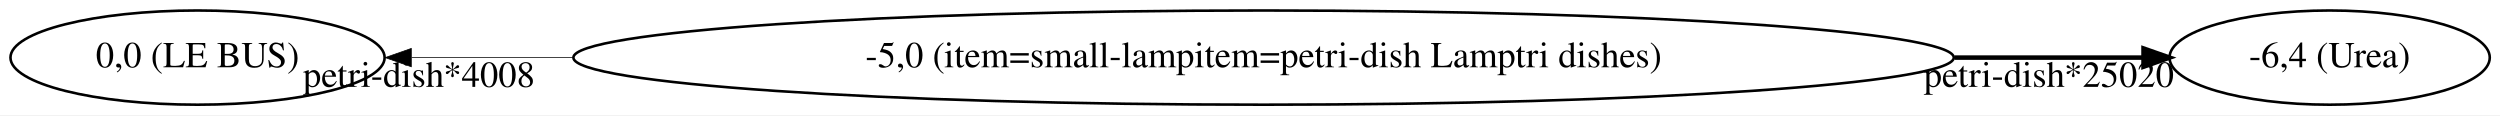
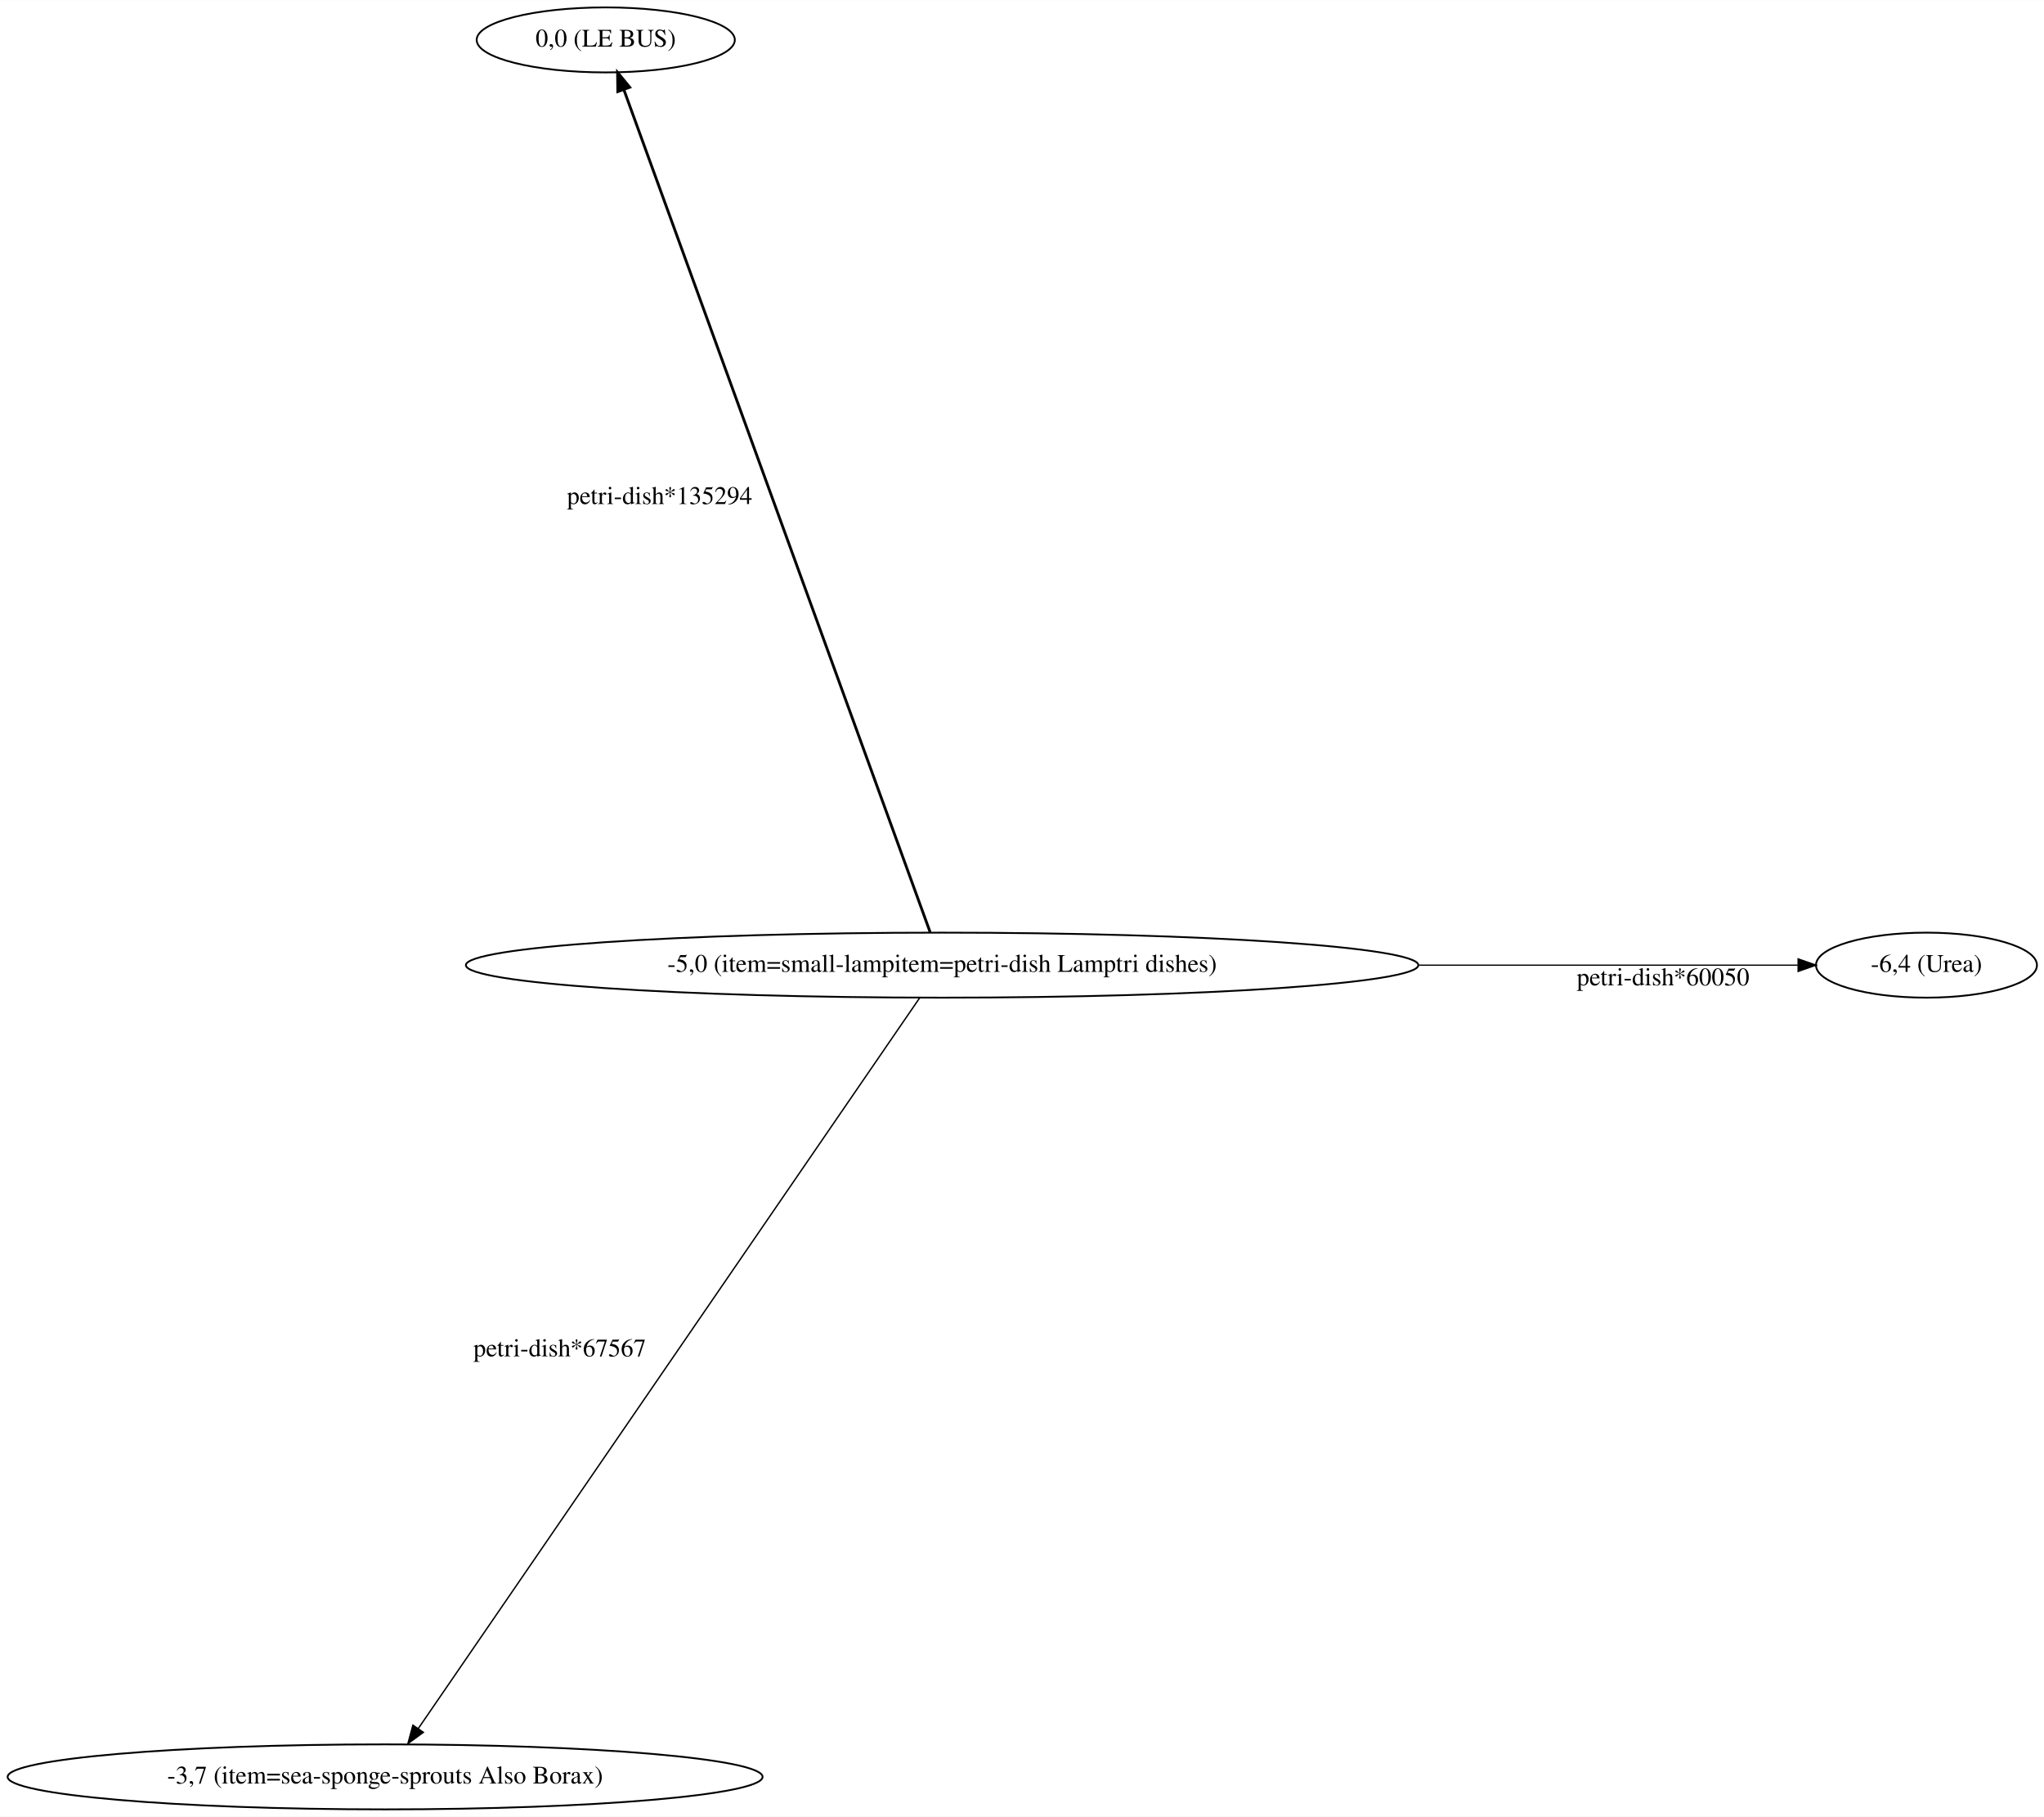
- <svg xmlns="http://www.w3.org/2000/svg" width="955pt" height="44pt" viewBox="0.00 0.00 955.33 44.00">
-   <g id="graph0" class="graph" transform="scale(1 1) rotate(0) translate(4 40)">
-     <polygon fill="white" stroke="transparent" points="-4,4 -4,-40 951.33,-40 951.33,4 -4,4" />
+ <svg xmlns="http://www.w3.org/2000/svg" width="1132pt" height="1006pt" viewBox="0.00 0.00 1132.02 1005.82">
+   <g id="graph0" class="graph" transform="scale(1 1) rotate(0) translate(4 1001.82)">
+     <polygon fill="white" stroke="transparent" points="-4,4 -4,-1001.82 1128.02,-1001.82 1128.02,4 -4,4" />
    <g id="node1" class="node">
-       <ellipse fill="none" stroke="black" cx="478.86" cy="-18" rx="263.75" ry="18" />
-       <text text-anchor="middle" x="478.86" y="-14.3" font-family="Times,serif" font-size="14.00">-5,0 (item=small-lampitem=petri-dish Lamptri dishes)</text>
+       <ellipse fill="none" stroke="black" cx="517.77" cy="-467.48" rx="263.75" ry="18" />
+       <text text-anchor="middle" x="517.77" y="-463.78" font-family="Times,serif" font-size="14.00">-5,0 (item=small-lampitem=petri-dish Lamptri dishes)</text>
    </g>
    <g id="node2" class="node">
-       <ellipse fill="none" stroke="black" cx="886.23" cy="-18" rx="61.19" ry="18" />
-       <text text-anchor="middle" x="886.23" y="-14.3" font-family="Times,serif" font-size="14.00">-6,4 (Urea)</text>
+       <ellipse fill="none" stroke="black" cx="1062.93" cy="-467.48" rx="61.19" ry="18" />
+       <text text-anchor="middle" x="1062.93" y="-463.78" font-family="Times,serif" font-size="14.00">-6,4 (Urea)</text>
    </g>
    <g id="edge1" class="edge">
-       <path fill="none" stroke="black" stroke-width="1.72" d="M742.9,-18C769.01,-18 793.68,-18 814.94,-18" />
-       <polygon fill="black" stroke="black" stroke-width="1.72" points="815.1,-21.5 825.1,-18 815.1,-14.5 815.1,-21.5" />
-       <text text-anchor="middle" x="778.92" y="-6.8" font-family="Times,serif" font-size="14.00">petri-dish*25020</text>
+       <path fill="none" stroke="black" stroke-width="0.69" d="M781.97,-467.48C859.26,-467.48 937.45,-467.48 991.65,-467.48" />
+       <polygon fill="black" stroke="black" stroke-width="0.69" points="991.83,-470.98 1001.83,-467.48 991.83,-463.98 991.83,-470.98" />
+       <text text-anchor="middle" x="917.06" y="-456.28" font-family="Times,serif" font-size="14.00">petri-dish*60050</text>
    </g>
    <g id="node3" class="node">
-       <ellipse fill="none" stroke="black" cx="71.49" cy="-18" rx="71.49" ry="18" />
-       <text text-anchor="middle" x="71.49" y="-14.3" font-family="Times,serif" font-size="14.00">0,0 (LE BUS)</text>
+       <ellipse fill="none" stroke="black" cx="331.48" cy="-979.82" rx="71.49" ry="18" />
+       <text text-anchor="middle" x="331.48" y="-976.12" font-family="Times,serif" font-size="14.00">0,0 (LE BUS)</text>
    </g>
    <g id="edge2" class="edge">
-       <path fill="none" stroke="black" stroke-width="0.28" d="M214.83,-18C192.93,-18 172.04,-18 153.33,-18" />
-       <polygon fill="black" stroke="black" stroke-width="0.28" points="153.17,-14.5 143.17,-18 153.17,-21.5 153.17,-14.5" />
-       <text text-anchor="middle" x="156.08" y="-6.8" font-family="Times,serif" font-size="14.00">petri-dish*4008</text>
+       <path fill="none" stroke="black" stroke-width="1.54" d="M511.14,-485.71C483.22,-562.52 375.07,-859.95 341.49,-952.31" />
+       <polygon fill="black" stroke="black" stroke-width="1.54" points="338.16,-951.21 338.03,-961.8 344.74,-953.6 338.16,-951.21" />
+       <text text-anchor="middle" x="361.31" y="-722.81" font-family="Times,serif" font-size="14.00">petri-dish*135294</text>
+     </g>
+     <g id="node4" class="node">
+       <ellipse fill="none" stroke="black" cx="209.28" cy="-18" rx="209.06" ry="18" />
+       <text text-anchor="middle" x="209.28" y="-14.3" font-family="Times,serif" font-size="14.00">-3,7 (item=sea-sponge-sprouts Also Borax)</text>
+     </g>
+     <g id="edge3" class="edge">
+       <path fill="none" stroke="black" stroke-width="0.77" d="M505.3,-449.3C457.33,-379.42 284.65,-127.81 227.67,-44.79" />
+       <polygon fill="black" stroke="black" stroke-width="0.77" points="230.46,-42.67 221.91,-36.4 224.68,-46.63 230.46,-42.67" />
+       <text text-anchor="middle" x="305.98" y="-250.85" font-family="Times,serif" font-size="14.00">petri-dish*67567</text>
    </g>
  </g>
</svg>
